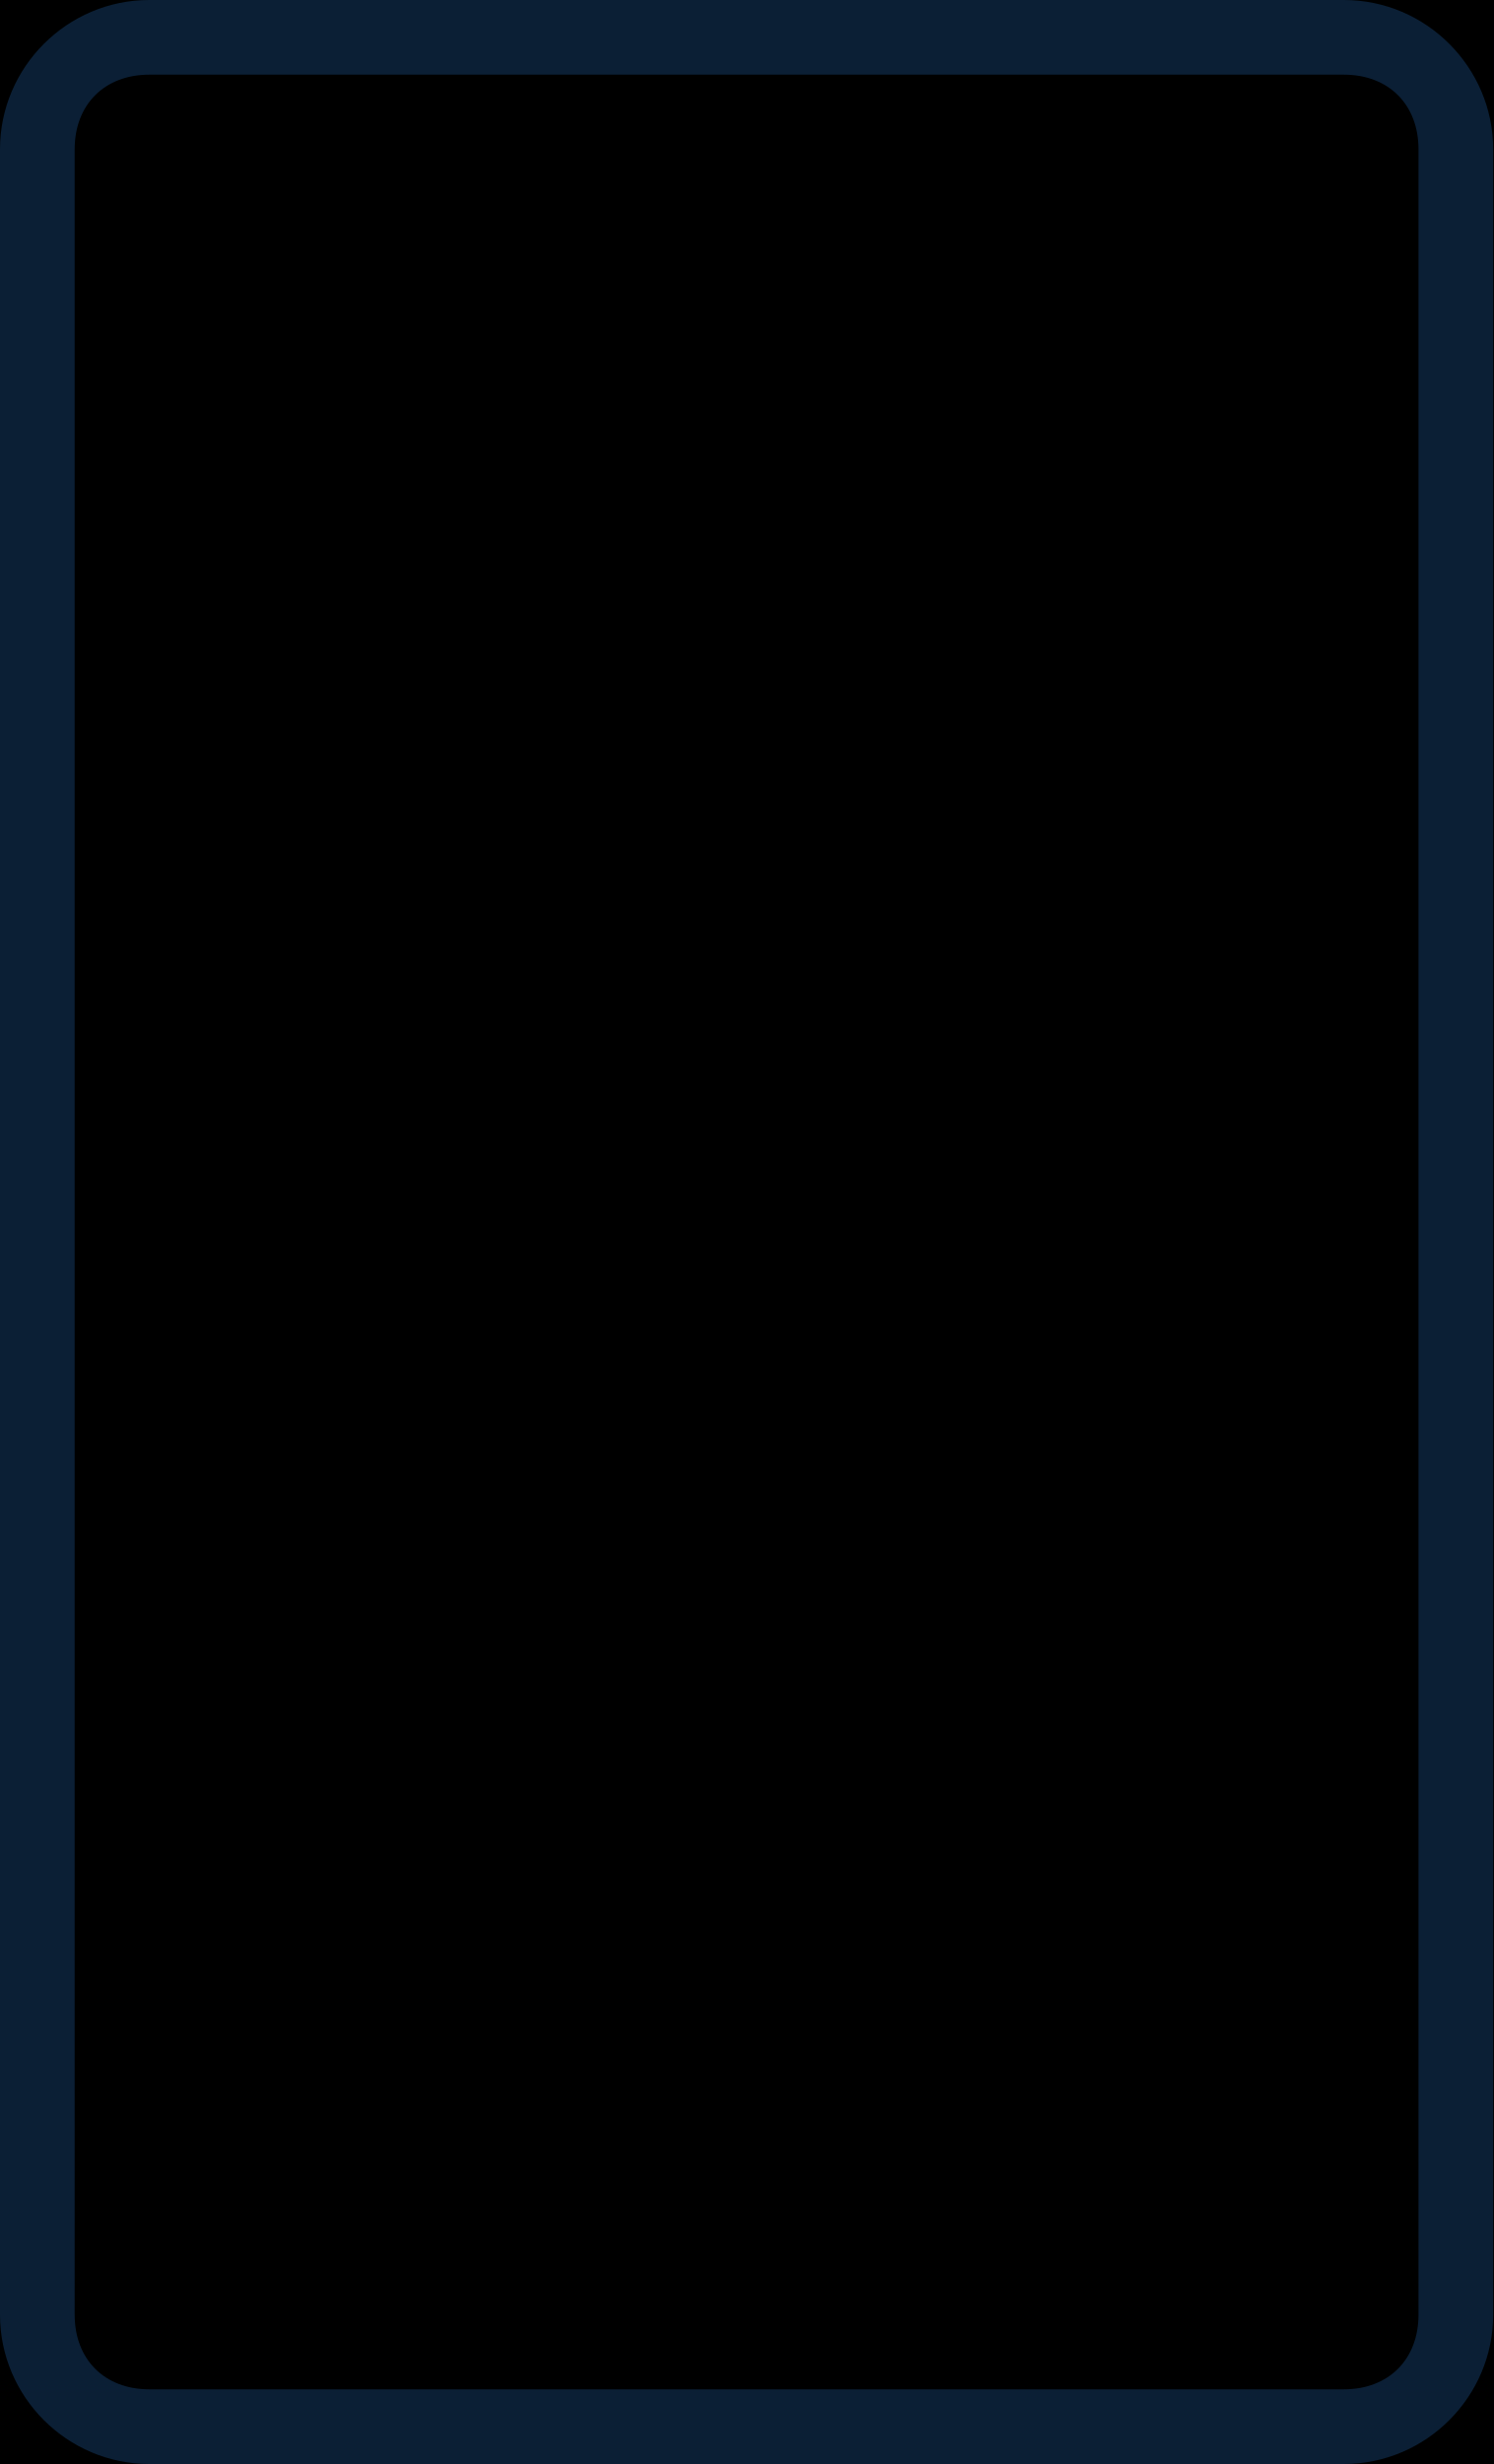
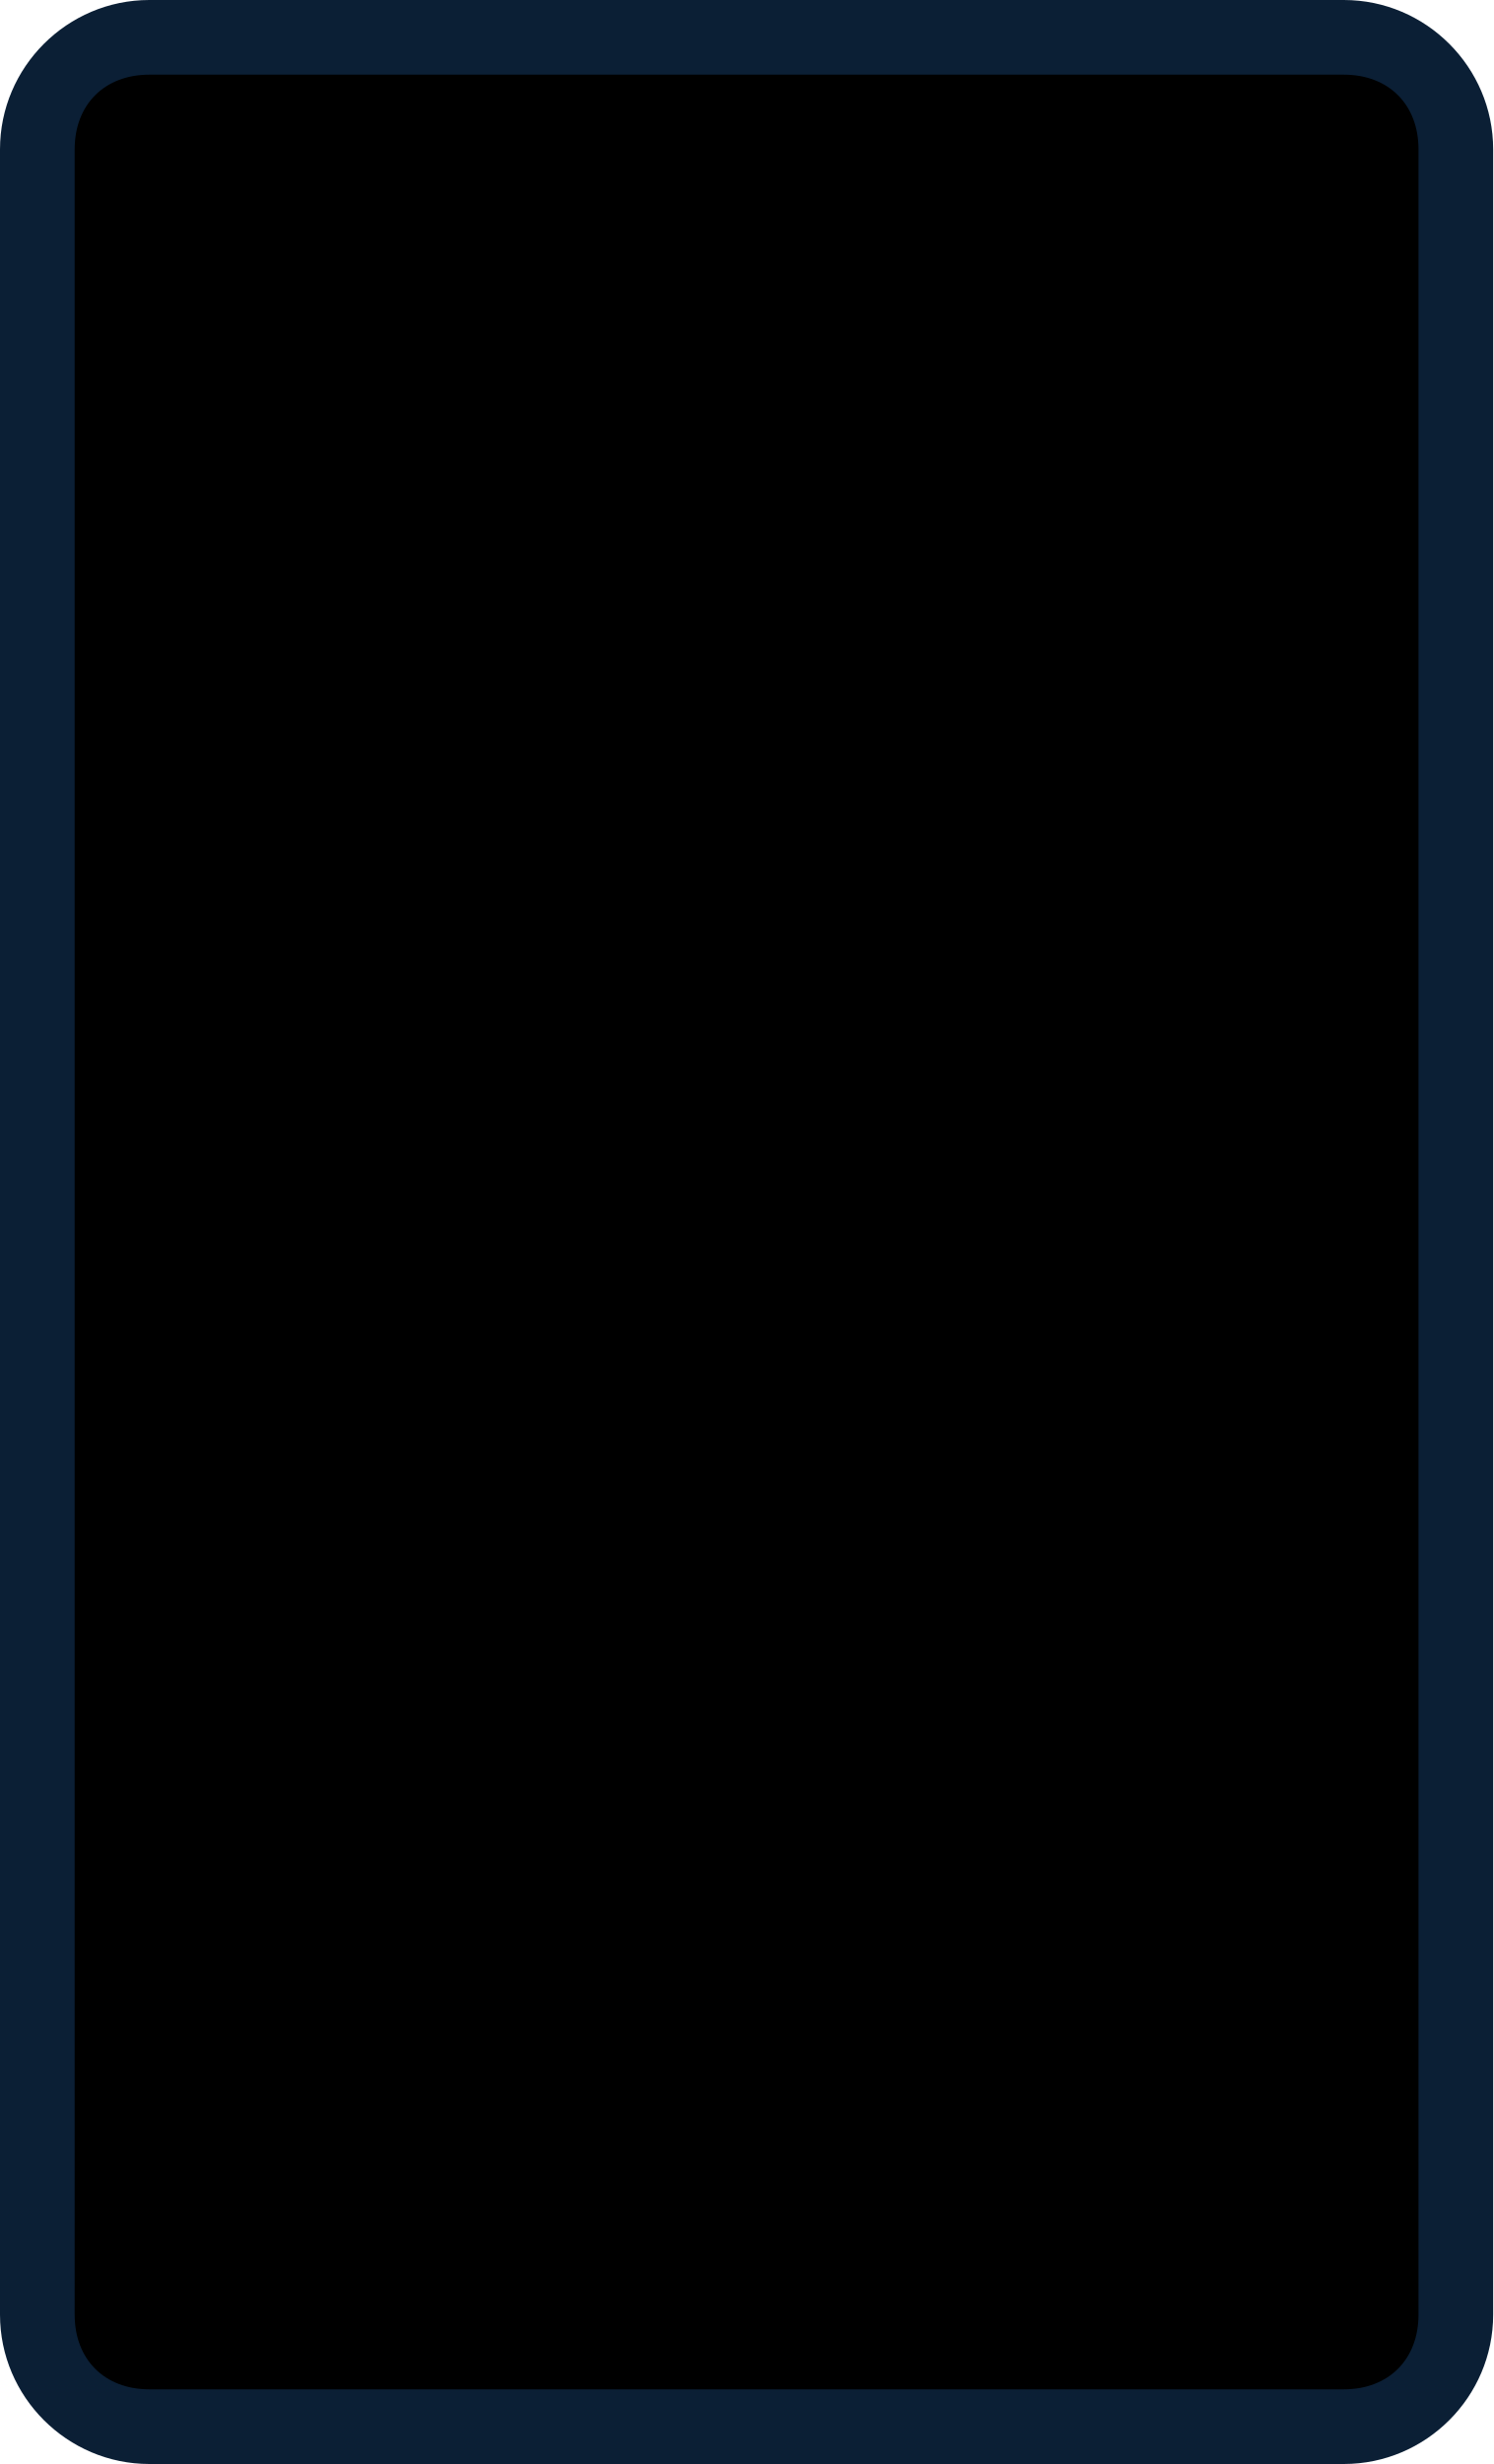
<svg xmlns="http://www.w3.org/2000/svg" width="20" height="33" viewBox="0 0 20 33">
-   <path d="M-8-1h36v36H-8z" />
  <path fill="#0B1F35" d="M.5 5h19v20H.5z" opacity=".2" />
  <path fill="#0B1F35" d="M7 28h6v1H7z" opacity=".3" />
  <path d="M19.5 31c0 .8-.7 1.5-1.5 1.5H2c-.8 0-1.5-.7-1.5-1.5V2C.5 1.2 1.2.5 2 .5h16c.8 0 1.5.7 1.5 1.5v29z" />
  <path fill="#0B1F35" d="M2 0C.9 0 0 .9 0 2v29c0 1.1.9 2 2 2h16c1.1 0 2-.9 2-2V2c0-1.1-.9-2-2-2H2zm17 2v29c0 .6-.4 1-1 1H2c-.6 0-1-.4-1-1V2c0-.6.4-1 1-1h16c.6 0 1 .4 1 1z" />
</svg>
